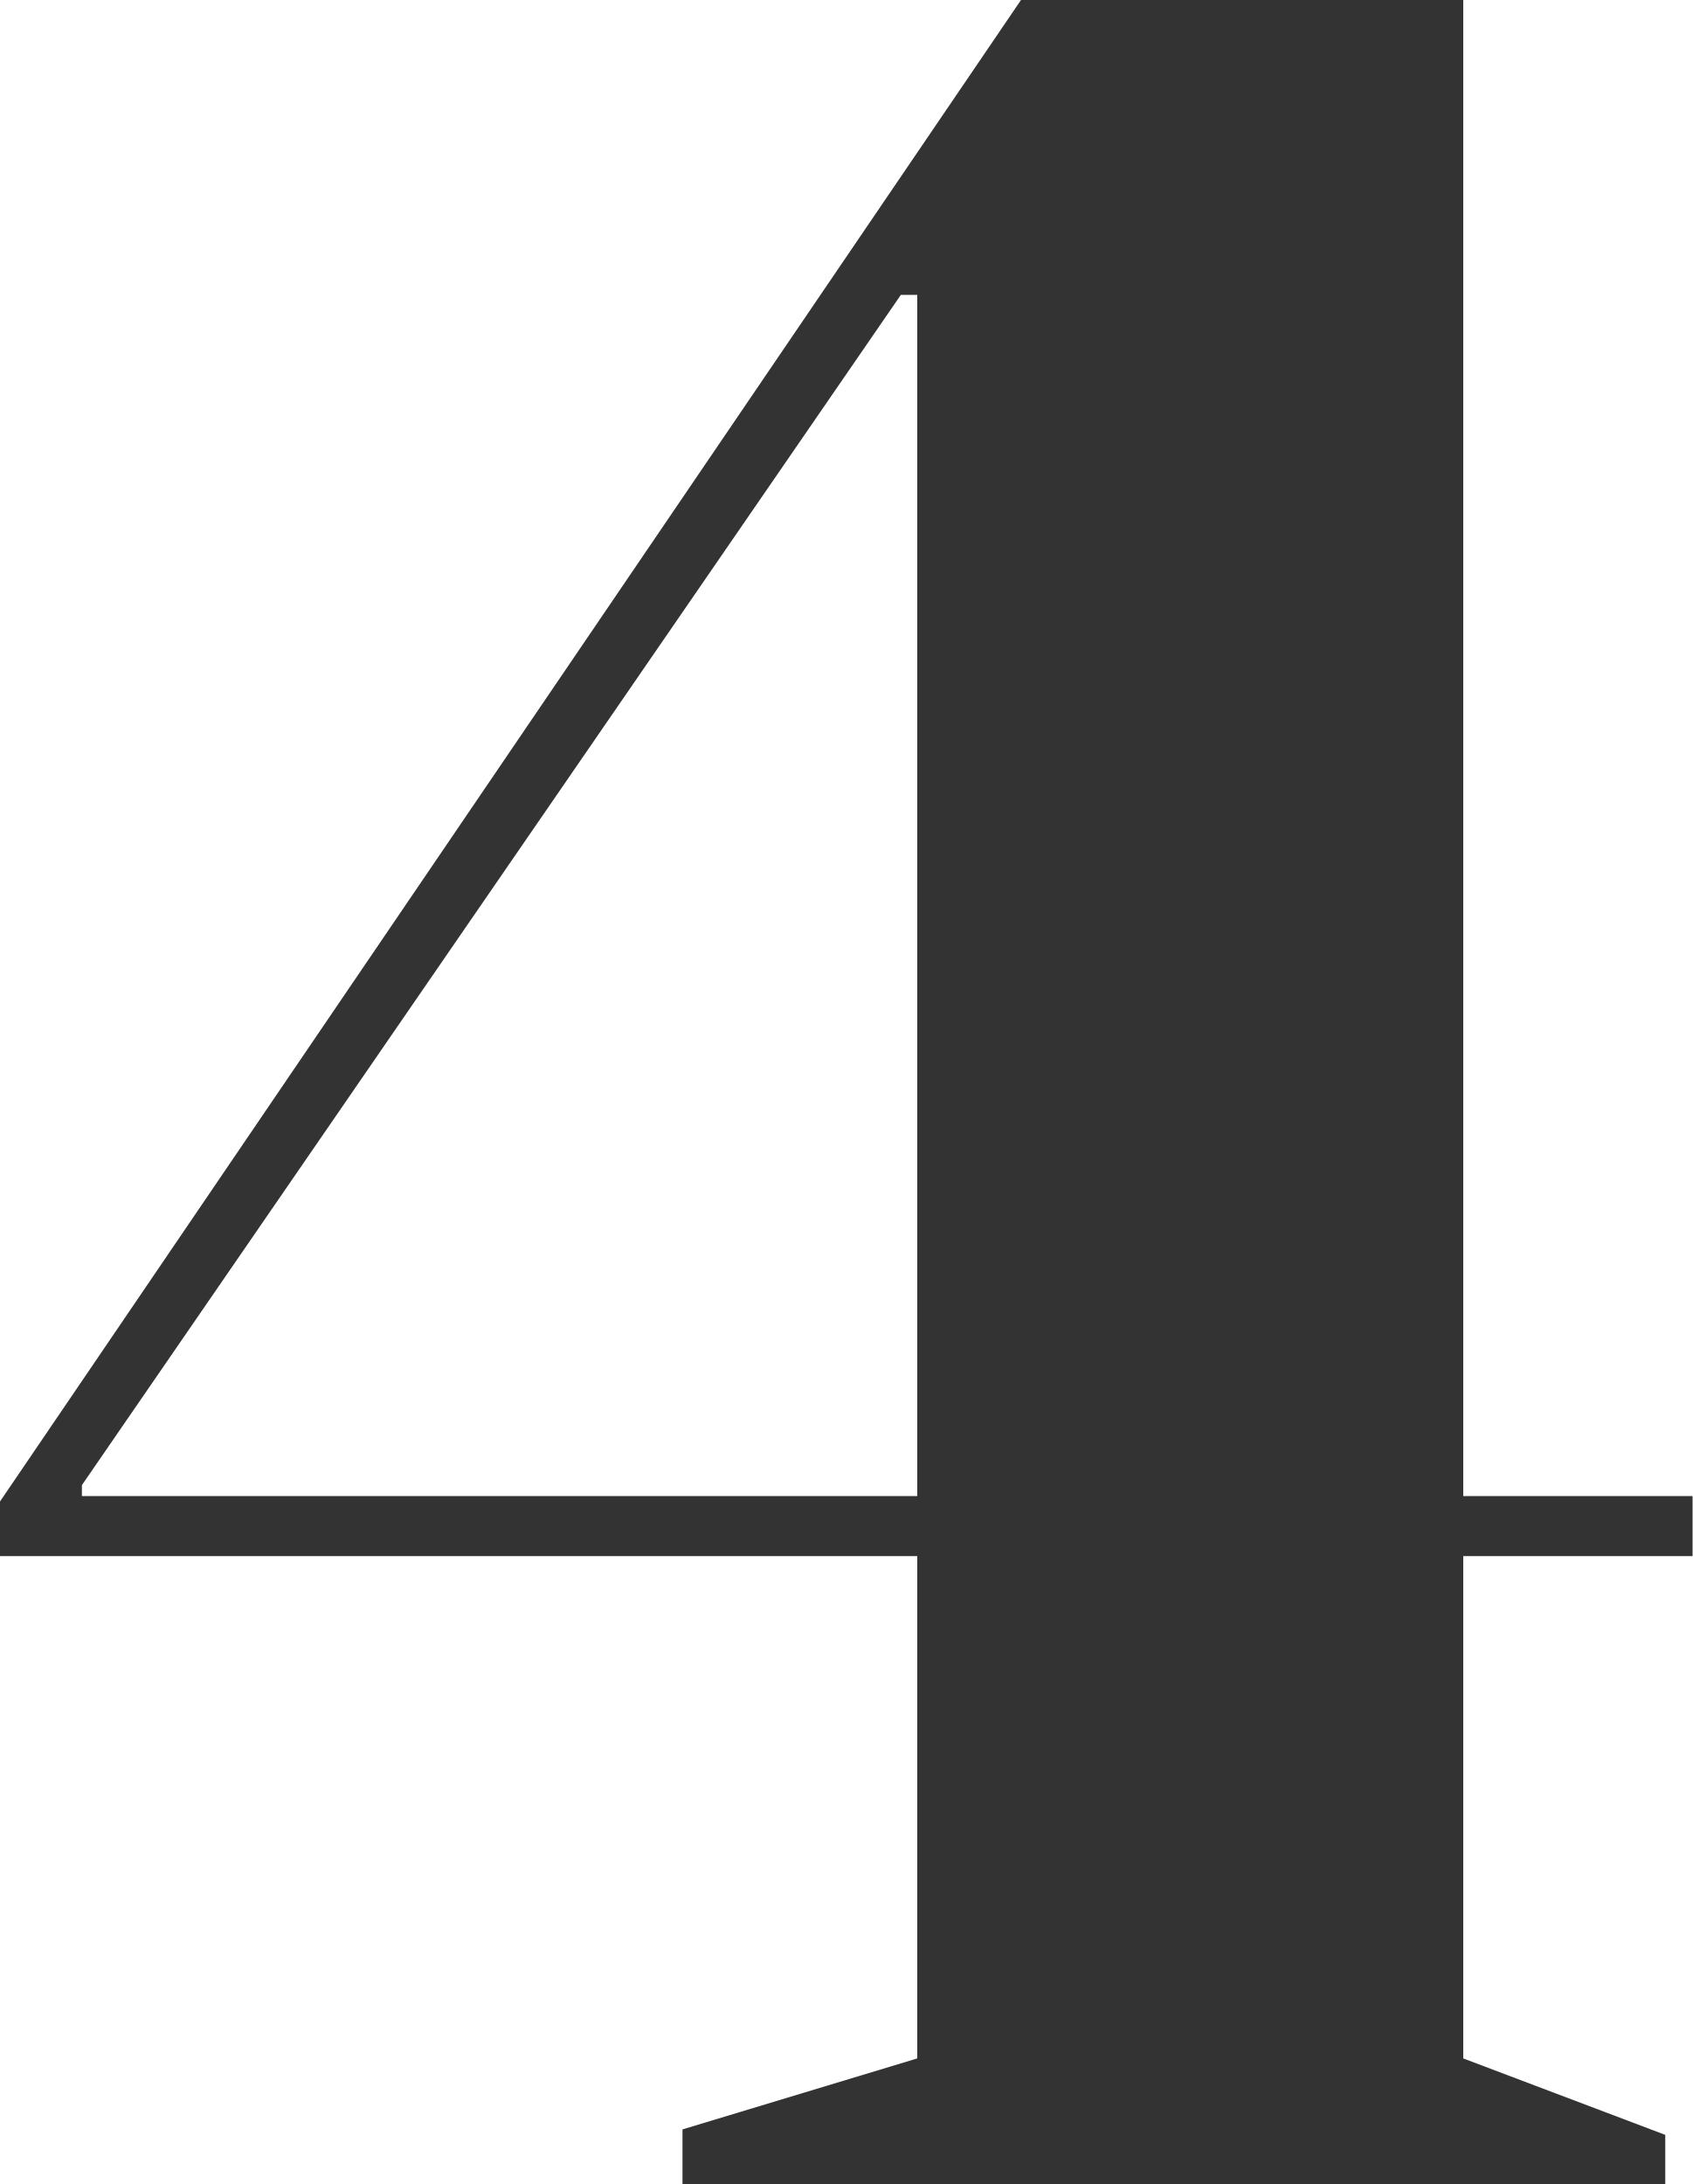
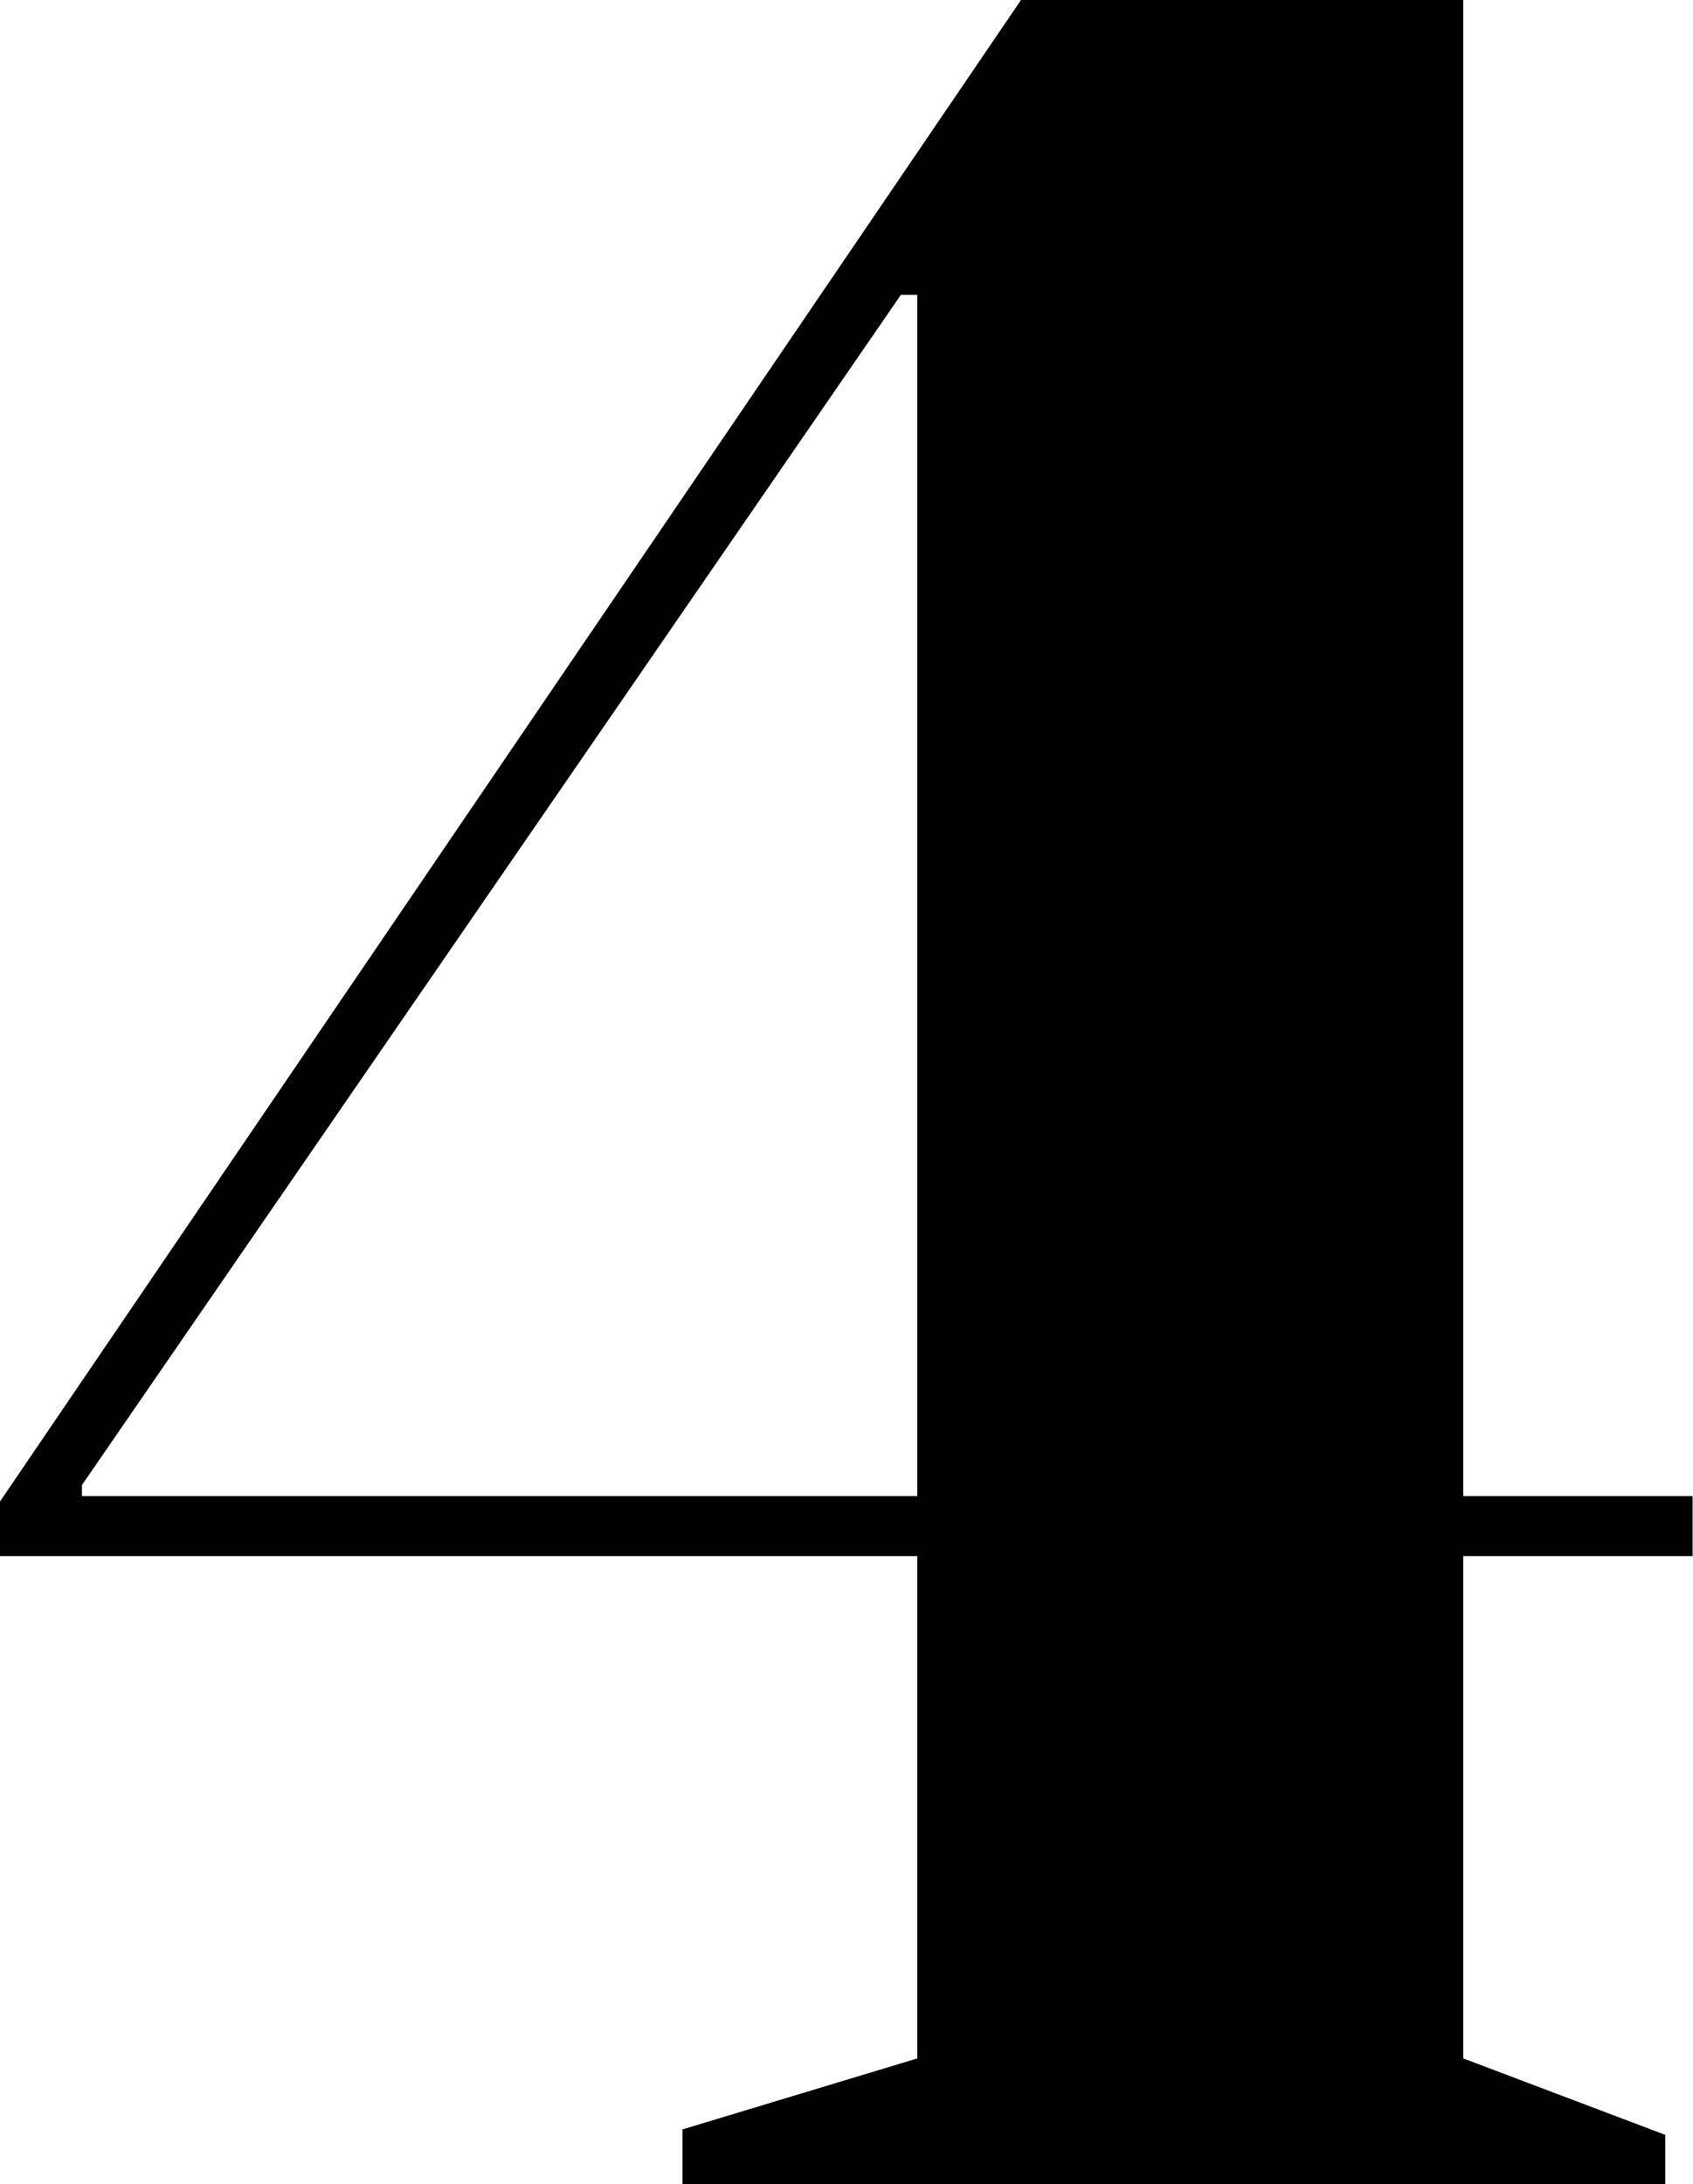
<svg xmlns="http://www.w3.org/2000/svg" width="31" height="40">
-   <path d="M12.5 40v-1l4.3-1.3v-9.2H0v-1L18.7 0h8.1v27.4H31v1.1h-4.2v9.2l3.7 1.4v.9h-18zm-11-12.6h15.3v-22h-.3l-15 21.8v.2z" fill="#333" fill-rule="evenodd" />
+   <path d="M12.5 40v-1l4.3-1.3v-9.2H0v-1L18.7 0h8.1v27.4H31v1.1h-4.2v9.2l3.7 1.4v.9h-18zm-11-12.6h15.3v-22h-.3l-15 21.8v.2z" fill-rule="evenodd" />
</svg>
